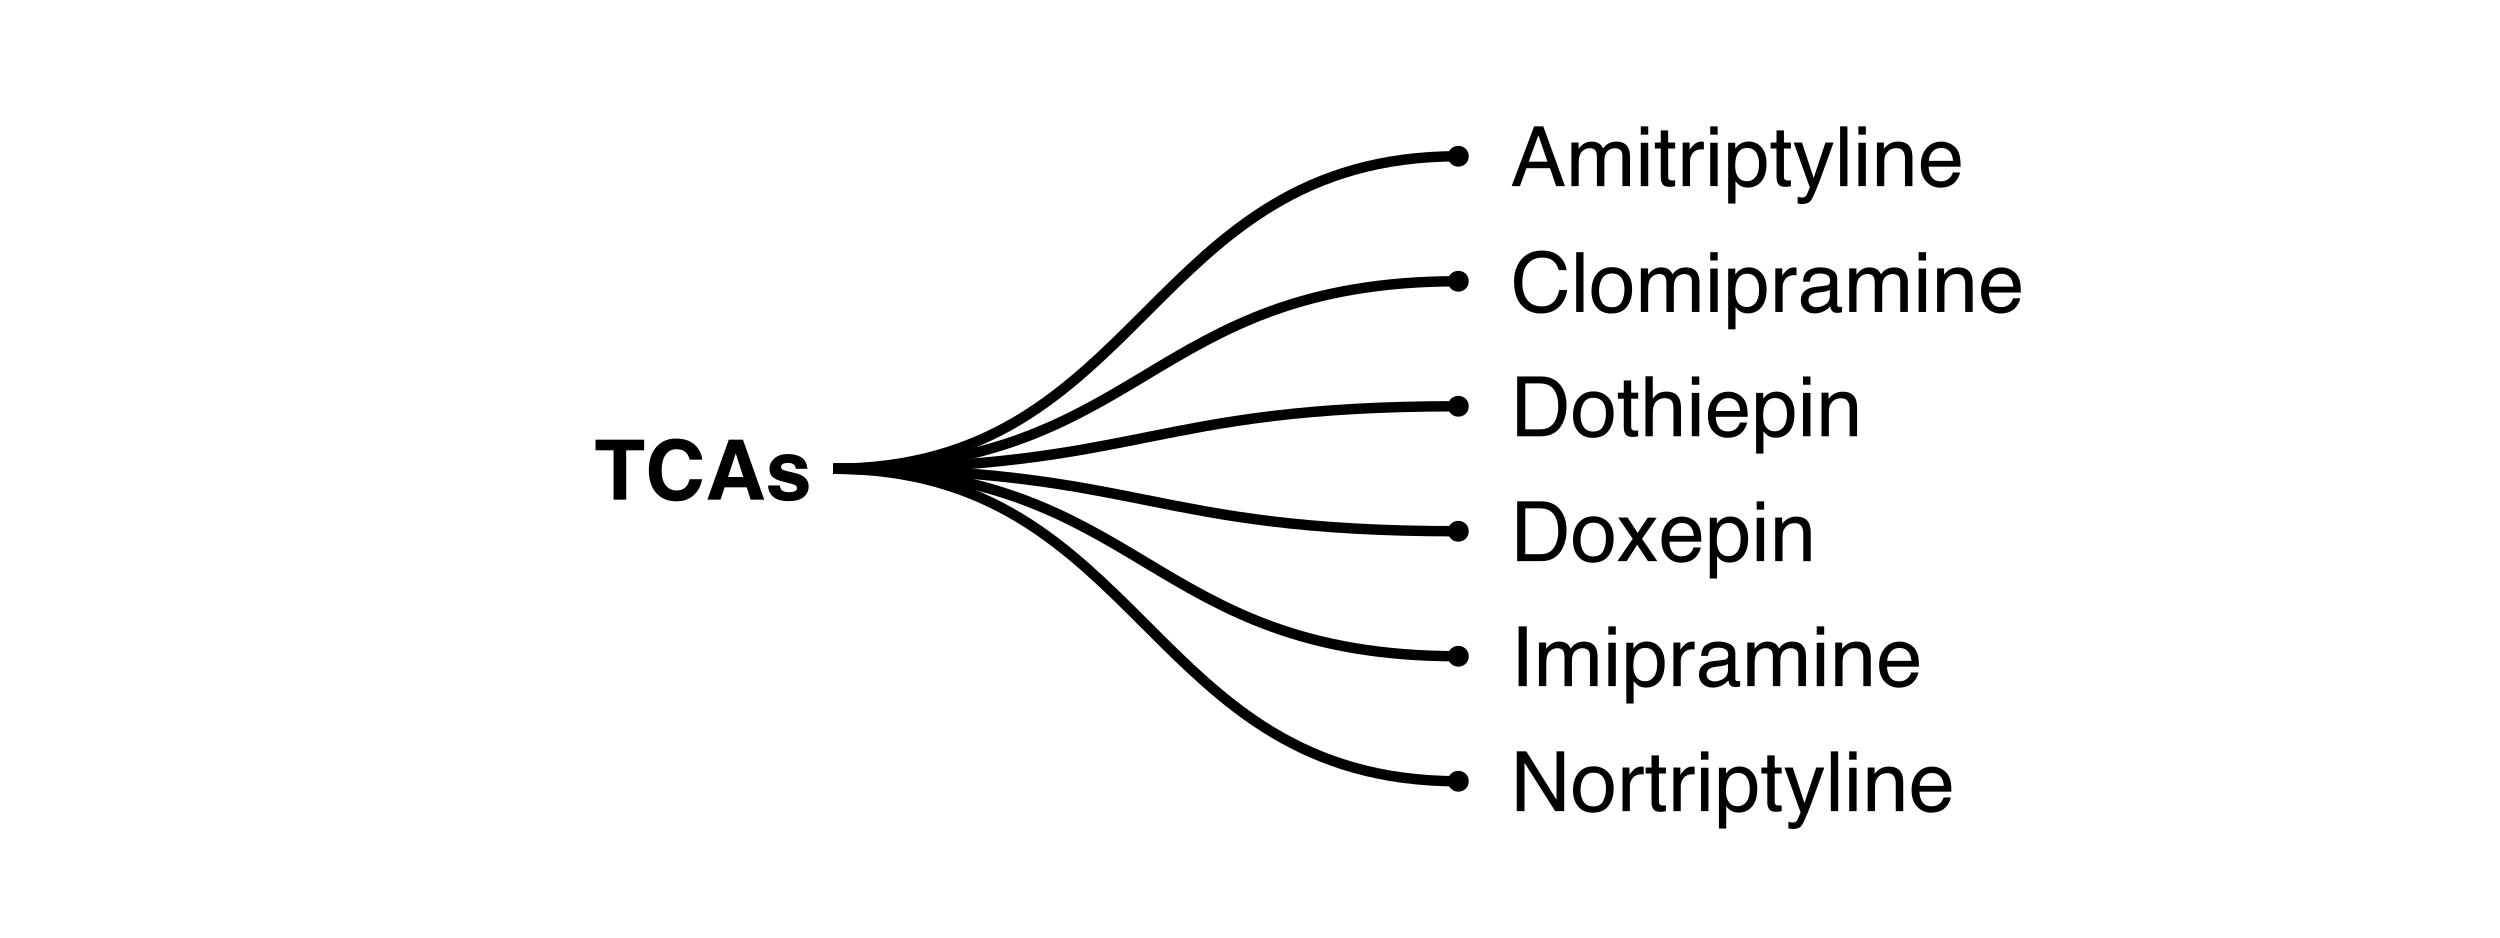
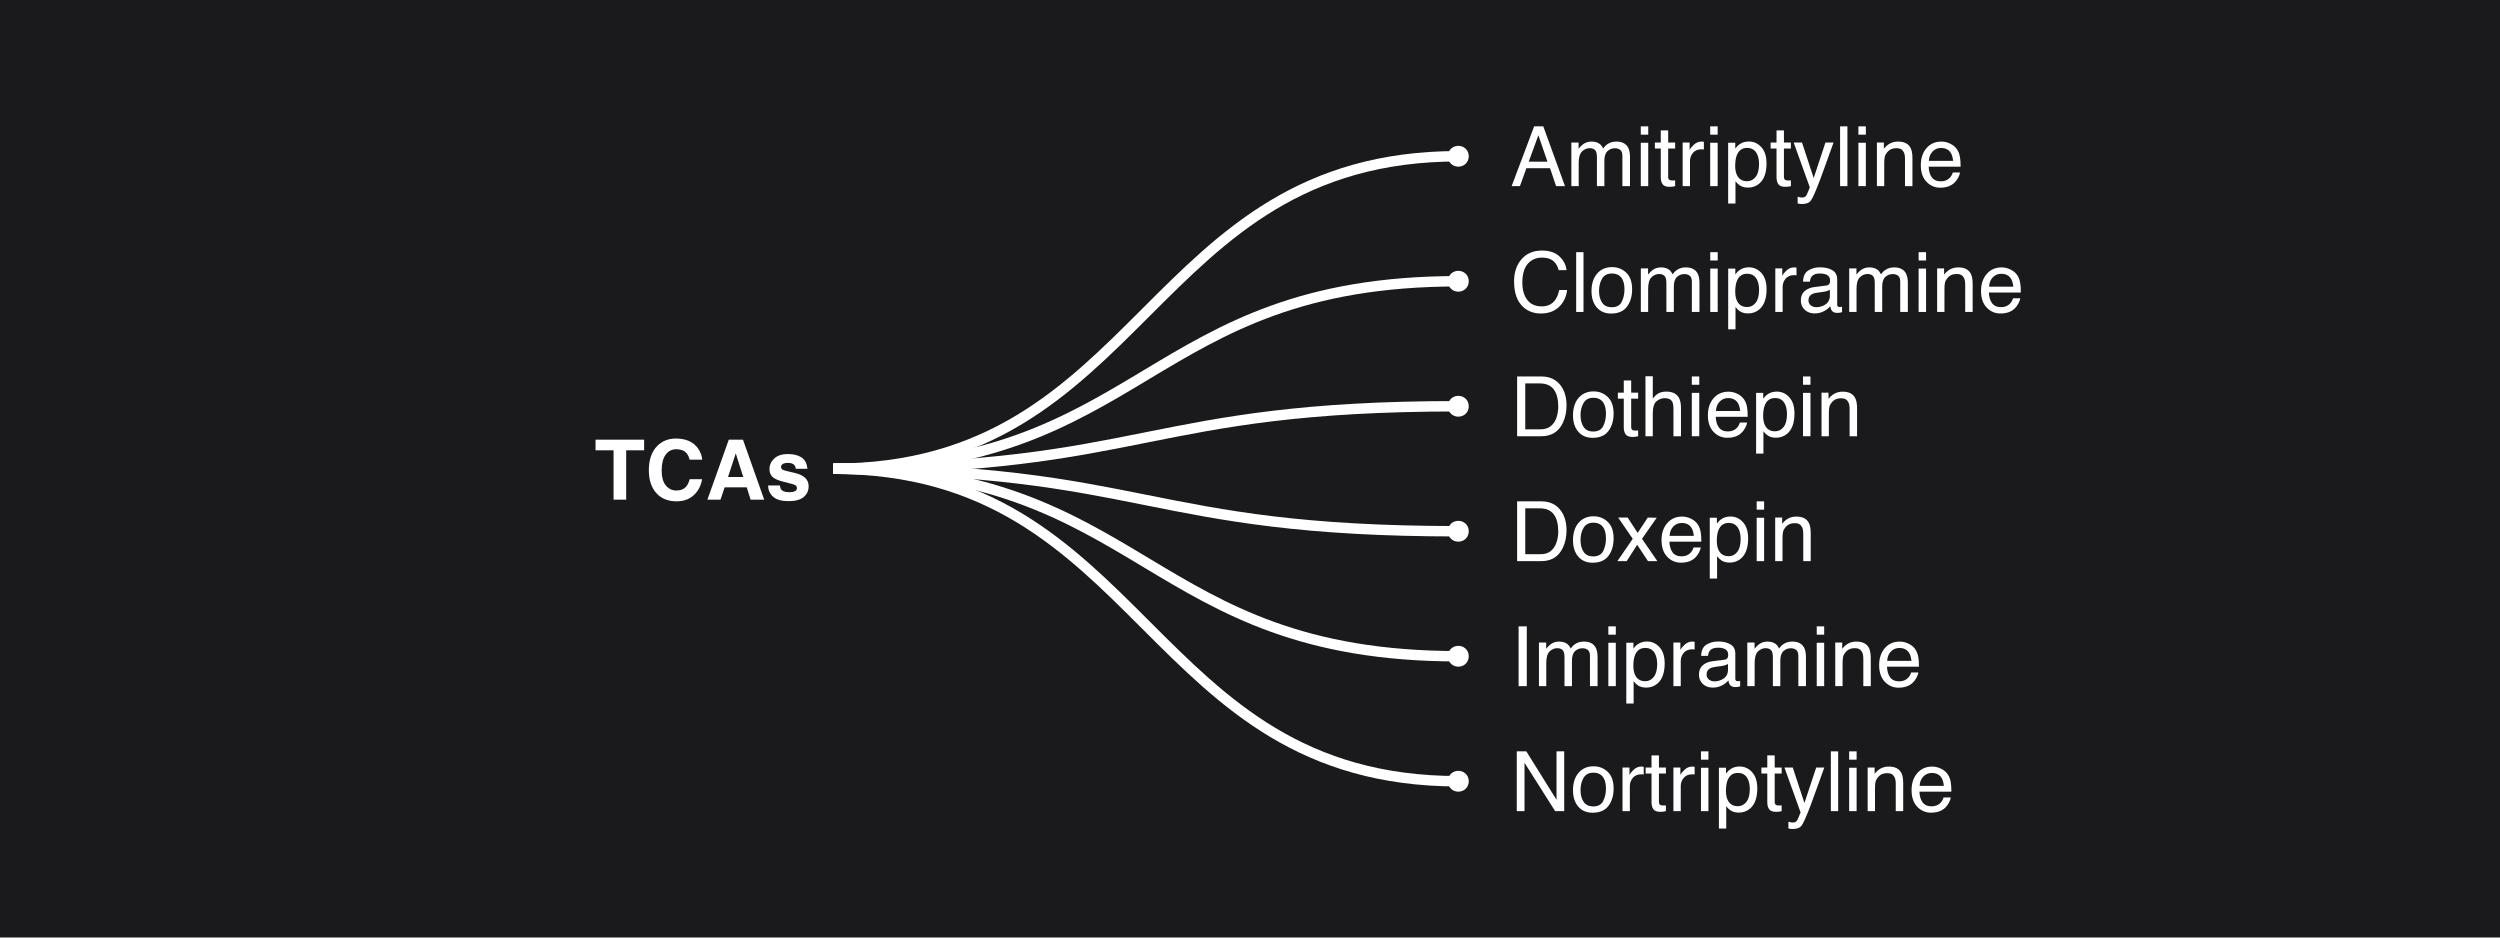
<svg xmlns="http://www.w3.org/2000/svg" xmlns:xlink="http://www.w3.org/1999/xlink" width="480pt" height="180pt" viewBox="0 0 480 180" version="1.1">
  <defs>
    <g>
      <symbol overflow="visible" id="glyph0-0">
        <path style="stroke:none;" d="M 0.516 0 L 0.516 -11.477 L 9.625 -11.477 L 9.625 0 Z M 8.188 -1.438 L 8.188 -10.039 L 1.953 -10.039 L 1.953 -1.438 Z M 8.188 -1.438 " />
      </symbol>
      <symbol overflow="visible" id="glyph0-1">
        <path style="stroke:none;" d="M 7.109 -4.703 L 5.367 -9.773 L 3.516 -4.703 Z M 4.555 -11.477 L 6.312 -11.477 L 10.477 0 L 8.773 0 L 7.609 -3.438 L 3.07 -3.438 L 1.828 0 L 0.234 0 Z M 4.555 -11.477 " />
      </symbol>
      <symbol overflow="visible" id="glyph0-2">
        <path style="stroke:none;" d="M 1.031 -8.367 L 2.422 -8.367 L 2.422 -7.18 C 2.754 -7.59 3.059 -7.891 3.328 -8.078 C 3.793 -8.395 4.316 -8.555 4.906 -8.555 C 5.574 -8.555 6.109 -8.391 6.516 -8.062 C 6.746 -7.875 6.953 -7.598 7.141 -7.234 C 7.453 -7.684 7.82 -8.016 8.242 -8.23 C 8.664 -8.445 9.137 -8.555 9.664 -8.555 C 10.789 -8.555 11.555 -8.148 11.961 -7.336 C 12.18 -6.898 12.289 -6.309 12.289 -5.57 L 12.289 0 L 10.828 0 L 10.828 -5.812 C 10.828 -6.371 10.688 -6.754 10.41 -6.961 C 10.133 -7.168 9.793 -7.273 9.391 -7.273 C 8.84 -7.273 8.363 -7.09 7.965 -6.719 C 7.566 -6.348 7.367 -5.73 7.367 -4.867 L 7.367 0 L 5.938 0 L 5.938 -5.461 C 5.938 -6.027 5.871 -6.441 5.734 -6.703 C 5.52 -7.094 5.121 -7.289 4.539 -7.289 C 4.008 -7.289 3.523 -7.082 3.09 -6.672 C 2.656 -6.262 2.438 -5.516 2.438 -4.438 L 2.438 0 L 1.031 0 Z M 1.031 -8.367 " />
      </symbol>
      <symbol overflow="visible" id="glyph0-3">
        <path style="stroke:none;" d="M 1.031 -8.328 L 2.461 -8.328 L 2.461 0 L 1.031 0 Z M 1.031 -11.477 L 2.461 -11.477 L 2.461 -9.883 L 1.031 -9.883 Z M 1.031 -11.477 " />
      </symbol>
      <symbol overflow="visible" id="glyph0-4">
        <path style="stroke:none;" d="M 1.312 -10.703 L 2.734 -10.703 L 2.734 -8.367 L 4.07 -8.367 L 4.07 -7.219 L 2.734 -7.219 L 2.734 -1.758 C 2.734 -1.465 2.832 -1.27 3.031 -1.172 C 3.141 -1.113 3.324 -1.086 3.578 -1.086 C 3.645 -1.086 3.719 -1.086 3.797 -1.09 C 3.875 -1.094 3.965 -1.098 4.07 -1.109 L 4.07 0 C 3.91 0.047 3.742 0.082 3.566 0.102 C 3.391 0.121 3.203 0.133 3 0.133 C 2.344 0.133 1.898 -0.035 1.664 -0.371 C 1.43 -0.707 1.312 -1.145 1.312 -1.68 L 1.312 -7.219 L 0.18 -7.219 L 0.18 -8.367 L 1.312 -8.367 Z M 1.312 -10.703 " />
      </symbol>
      <symbol overflow="visible" id="glyph0-5">
        <path style="stroke:none;" d="M 1.07 -8.367 L 2.406 -8.367 L 2.406 -6.922 C 2.516 -7.203 2.785 -7.547 3.211 -7.949 C 3.637 -8.352 4.129 -8.555 4.688 -8.555 C 4.715 -8.555 4.758 -8.551 4.82 -8.547 C 4.883 -8.543 4.988 -8.531 5.141 -8.516 L 5.141 -7.031 C 5.059 -7.047 4.98 -7.059 4.91 -7.062 C 4.84 -7.066 4.762 -7.07 4.68 -7.07 C 3.973 -7.07 3.426 -6.844 3.047 -6.387 C 2.668 -5.93 2.477 -5.406 2.477 -4.812 L 2.477 0 L 1.07 0 Z M 1.07 -8.367 " />
      </symbol>
      <symbol overflow="visible" id="glyph0-6">
        <path style="stroke:none;" d="M 6.199 -1.77 C 6.633 -2.32 6.852 -3.141 6.852 -4.234 C 6.852 -4.902 6.754 -5.473 6.562 -5.953 C 6.199 -6.875 5.531 -7.336 4.562 -7.336 C 3.59 -7.336 2.922 -6.848 2.562 -5.875 C 2.371 -5.355 2.273 -4.691 2.273 -3.891 C 2.273 -3.246 2.371 -2.695 2.562 -2.242 C 2.926 -1.379 3.594 -0.945 4.562 -0.945 C 5.219 -0.945 5.766 -1.219 6.199 -1.77 Z M 0.922 -8.328 L 2.289 -8.328 L 2.289 -7.219 C 2.57 -7.598 2.879 -7.895 3.211 -8.102 C 3.684 -8.414 4.242 -8.57 4.883 -8.57 C 5.832 -8.57 6.637 -8.207 7.297 -7.48 C 7.957 -6.754 8.289 -5.715 8.289 -4.367 C 8.289 -2.543 7.812 -1.242 6.859 -0.461 C 6.254 0.035 5.551 0.281 4.75 0.281 C 4.121 0.281 3.59 0.145 3.164 -0.133 C 2.914 -0.289 2.637 -0.559 2.328 -0.938 L 2.328 3.336 L 0.922 3.336 Z M 0.922 -8.328 " />
      </symbol>
      <symbol overflow="visible" id="glyph0-7">
        <path style="stroke:none;" d="M 6.258 -8.367 L 7.812 -8.367 C 7.613 -7.832 7.176 -6.605 6.492 -4.695 C 5.98 -3.258 5.555 -2.086 5.211 -1.18 C 4.398 0.957 3.824 2.258 3.492 2.727 C 3.16 3.195 2.586 3.43 1.773 3.43 C 1.574 3.43 1.422 3.422 1.316 3.406 C 1.211 3.391 1.078 3.363 0.922 3.32 L 0.922 2.039 C 1.168 2.105 1.344 2.148 1.453 2.164 C 1.562 2.18 1.66 2.188 1.742 2.188 C 2.004 2.188 2.195 2.145 2.316 2.059 C 2.438 1.973 2.543 1.867 2.625 1.742 C 2.652 1.699 2.746 1.488 2.906 1.102 C 3.066 0.715 3.184 0.43 3.258 0.242 L 0.164 -8.367 L 1.758 -8.367 L 4 -1.555 Z M 6.258 -8.367 " />
      </symbol>
      <symbol overflow="visible" id="glyph0-8">
        <path style="stroke:none;" d="M 1.07 -11.477 L 2.477 -11.477 L 2.477 0 L 1.07 0 Z M 1.07 -11.477 " />
      </symbol>
      <symbol overflow="visible" id="glyph0-9">
        <path style="stroke:none;" d="M 1.031 -8.367 L 2.367 -8.367 L 2.367 -7.18 C 2.762 -7.668 3.184 -8.02 3.625 -8.234 C 4.066 -8.449 4.559 -8.555 5.102 -8.555 C 6.289 -8.555 7.09 -8.141 7.508 -7.312 C 7.738 -6.859 7.852 -6.211 7.852 -5.367 L 7.852 0 L 6.422 0 L 6.422 -5.273 C 6.422 -5.785 6.348 -6.195 6.195 -6.508 C 5.945 -7.027 5.492 -7.289 4.836 -7.289 C 4.504 -7.289 4.23 -7.254 4.016 -7.188 C 3.629 -7.074 3.293 -6.844 3 -6.5 C 2.766 -6.223 2.613 -5.938 2.543 -5.645 C 2.473 -5.352 2.438 -4.93 2.438 -4.383 L 2.438 0 L 1.031 0 Z M 1.031 -8.367 " />
      </symbol>
      <symbol overflow="visible" id="glyph0-10">
        <path style="stroke:none;" d="M 6.242 -8.137 C 6.801 -7.859 7.223 -7.496 7.516 -7.055 C 7.797 -6.633 7.984 -6.141 8.078 -5.578 C 8.16 -5.191 8.203 -4.578 8.203 -3.734 L 2.07 -3.734 C 2.098 -2.887 2.297 -2.203 2.672 -1.691 C 3.047 -1.18 3.629 -0.922 4.414 -0.922 C 5.148 -0.922 5.734 -1.164 6.172 -1.648 C 6.422 -1.93 6.598 -2.254 6.703 -2.625 L 8.086 -2.625 C 8.051 -2.316 7.93 -1.977 7.723 -1.598 C 7.516 -1.219 7.285 -0.91 7.031 -0.672 C 6.605 -0.254 6.074 0.027 5.445 0.172 C 5.105 0.254 4.723 0.297 4.297 0.297 C 3.254 0.297 2.371 -0.082 1.648 -0.84 C 0.926 -1.598 0.562 -2.66 0.562 -4.023 C 0.562 -5.367 0.926 -6.457 1.656 -7.297 C 2.387 -8.137 3.34 -8.555 4.516 -8.555 C 5.109 -8.555 5.684 -8.414 6.242 -8.137 Z M 6.758 -4.852 C 6.699 -5.461 6.566 -5.949 6.359 -6.312 C 5.973 -6.988 5.332 -7.328 4.43 -7.328 C 3.785 -7.328 3.242 -7.094 2.805 -6.629 C 2.367 -6.164 2.137 -5.57 2.109 -4.852 Z M 6.758 -4.852 " />
      </symbol>
      <symbol overflow="visible" id="glyph0-11">
        <path style="stroke:none;" d="M 9.438 -10.641 C 10.238 -9.875 10.684 -9.004 10.773 -8.031 L 9.258 -8.031 C 9.086 -8.77 8.742 -9.355 8.23 -9.789 C 7.719 -10.223 6.996 -10.438 6.07 -10.438 C 4.941 -10.438 4.027 -10.039 3.332 -9.246 C 2.637 -8.453 2.289 -7.234 2.289 -5.594 C 2.289 -4.25 2.602 -3.16 3.23 -2.324 C 3.859 -1.488 4.793 -1.07 6.039 -1.07 C 7.184 -1.07 8.059 -1.512 8.656 -2.391 C 8.973 -2.855 9.211 -3.465 9.367 -4.219 L 10.883 -4.219 C 10.746 -3.012 10.301 -1.996 9.539 -1.18 C 8.629 -0.195 7.398 0.297 5.852 0.297 C 4.52 0.297 3.398 -0.105 2.492 -0.914 C 1.301 -1.98 0.703 -3.629 0.703 -5.859 C 0.703 -7.551 1.152 -8.941 2.047 -10.023 C 3.016 -11.199 4.352 -11.789 6.055 -11.789 C 7.508 -11.789 8.637 -11.406 9.438 -10.641 Z M 9.438 -10.641 " />
      </symbol>
      <symbol overflow="visible" id="glyph0-12">
        <path style="stroke:none;" d="M 6.27 -1.965 C 6.617 -2.672 6.789 -3.457 6.789 -4.32 C 6.789 -5.102 6.664 -5.738 6.414 -6.227 C 6.02 -6.996 5.336 -7.383 4.367 -7.383 C 3.508 -7.383 2.883 -7.055 2.492 -6.398 C 2.102 -5.742 1.906 -4.949 1.906 -4.023 C 1.906 -3.133 2.102 -2.391 2.492 -1.797 C 2.883 -1.203 3.504 -0.906 4.352 -0.906 C 5.285 -0.906 5.922 -1.258 6.27 -1.965 Z M 7.141 -7.531 C 7.887 -6.812 8.258 -5.754 8.258 -4.359 C 8.258 -3.012 7.93 -1.895 7.273 -1.016 C 6.617 -0.137 5.598 0.305 4.219 0.305 C 3.066 0.305 2.152 -0.086 1.477 -0.863 C 0.801 -1.641 0.461 -2.688 0.461 -4 C 0.461 -5.406 0.816 -6.527 1.531 -7.359 C 2.246 -8.191 3.203 -8.609 4.406 -8.609 C 5.484 -8.609 6.395 -8.25 7.141 -7.531 Z M 7.141 -7.531 " />
      </symbol>
      <symbol overflow="visible" id="glyph0-13">
        <path style="stroke:none;" d="M 2.555 -1.266 C 2.852 -1.031 3.203 -0.914 3.609 -0.914 C 4.105 -0.914 4.582 -1.027 5.047 -1.258 C 5.828 -1.637 6.219 -2.262 6.219 -3.125 L 6.219 -4.258 C 6.047 -4.148 5.824 -4.059 5.555 -3.984 C 5.285 -3.91 5.02 -3.859 4.758 -3.828 L 3.906 -3.719 C 3.395 -3.652 3.012 -3.543 2.758 -3.398 C 2.324 -3.152 2.109 -2.762 2.109 -2.227 C 2.109 -1.82 2.258 -1.5 2.555 -1.266 Z M 5.516 -5.07 C 5.84 -5.113 6.055 -5.246 6.164 -5.477 C 6.227 -5.602 6.258 -5.781 6.258 -6.016 C 6.258 -6.496 6.086 -6.844 5.746 -7.059 C 5.406 -7.273 4.918 -7.383 4.281 -7.383 C 3.547 -7.383 3.027 -7.184 2.719 -6.789 C 2.547 -6.57 2.434 -6.246 2.383 -5.812 L 1.07 -5.812 C 1.098 -6.844 1.43 -7.562 2.074 -7.965 C 2.719 -8.367 3.465 -8.57 4.312 -8.57 C 5.297 -8.57 6.098 -8.383 6.711 -8.008 C 7.32 -7.633 7.625 -7.051 7.625 -6.258 L 7.625 -1.438 C 7.625 -1.293 7.656 -1.176 7.715 -1.086 C 7.773 -0.996 7.902 -0.953 8.094 -0.953 C 8.156 -0.953 8.227 -0.957 8.305 -0.965 C 8.383 -0.973 8.465 -0.984 8.555 -1 L 8.555 0.039 C 8.336 0.102 8.168 0.141 8.055 0.156 C 7.941 0.172 7.785 0.18 7.586 0.18 C 7.102 0.18 6.75 0.008 6.531 -0.336 C 6.418 -0.52 6.336 -0.777 6.289 -1.109 C 6.004 -0.734 5.59 -0.41 5.055 -0.133 C 4.52 0.145 3.926 0.281 3.281 0.281 C 2.504 0.281 1.871 0.047 1.379 -0.426 C 0.887 -0.898 0.641 -1.488 0.641 -2.195 C 0.641 -2.973 0.883 -3.574 1.367 -4 C 1.852 -4.426 2.488 -4.691 3.273 -4.789 Z M 5.516 -5.07 " />
      </symbol>
      <symbol overflow="visible" id="glyph0-14">
        <path style="stroke:none;" d="M 5.625 -1.328 C 6.152 -1.328 6.582 -1.383 6.922 -1.492 C 7.527 -1.695 8.02 -2.086 8.406 -2.664 C 8.715 -3.129 8.934 -3.723 9.07 -4.445 C 9.148 -4.879 9.188 -5.277 9.188 -5.648 C 9.188 -7.07 8.906 -8.176 8.34 -8.961 C 7.773 -9.746 6.863 -10.141 5.609 -10.141 L 2.852 -10.141 L 2.852 -1.328 Z M 1.289 -11.477 L 5.938 -11.477 C 7.516 -11.477 8.738 -10.918 9.609 -9.797 C 10.387 -8.785 10.773 -7.492 10.773 -5.914 C 10.773 -4.695 10.543 -3.594 10.086 -2.609 C 9.277 -0.871 7.891 0 5.922 0 L 1.289 0 Z M 1.289 -11.477 " />
      </symbol>
      <symbol overflow="visible" id="glyph0-15">
        <path style="stroke:none;" d="M 1.031 -11.516 L 2.438 -11.516 L 2.438 -7.234 C 2.77 -7.656 3.07 -7.953 3.336 -8.125 C 3.789 -8.422 4.355 -8.57 5.031 -8.57 C 6.246 -8.57 7.066 -8.145 7.5 -7.297 C 7.734 -6.832 7.852 -6.191 7.852 -5.367 L 7.852 0 L 6.406 0 L 6.406 -5.273 C 6.406 -5.887 6.328 -6.34 6.172 -6.625 C 5.918 -7.082 5.438 -7.312 4.734 -7.312 C 4.152 -7.312 3.621 -7.113 3.148 -6.711 C 2.676 -6.309 2.438 -5.551 2.438 -4.438 L 2.438 0 L 1.031 0 Z M 1.031 -11.516 " />
      </symbol>
      <symbol overflow="visible" id="glyph0-16">
        <path style="stroke:none;" d="M 0.234 -8.367 L 2.055 -8.367 L 3.977 -5.422 L 5.922 -8.367 L 7.633 -8.328 L 4.812 -4.289 L 7.758 0 L 5.961 0 L 3.883 -3.141 L 1.867 0 L 0.086 0 L 3.031 -4.289 Z M 0.234 -8.367 " />
      </symbol>
      <symbol overflow="visible" id="glyph0-17">
        <path style="stroke:none;" d="M 1.57 -11.477 L 3.141 -11.477 L 3.141 0 L 1.57 0 Z M 1.57 -11.477 " />
      </symbol>
      <symbol overflow="visible" id="glyph0-18">
        <path style="stroke:none;" d="M 1.219 -11.477 L 3.055 -11.477 L 8.852 -2.18 L 8.852 -11.477 L 10.328 -11.477 L 10.328 0 L 8.586 0 L 2.703 -9.289 L 2.703 0 L 1.219 0 Z M 1.219 -11.477 " />
      </symbol>
      <symbol overflow="visible" id="glyph1-0">
        <path style="stroke:none;" d="M 1.203 0 L 1.203 -11.516 L 10.477 -11.516 L 10.477 0 Z M 9.039 -1.438 L 9.039 -10.078 L 2.641 -10.078 L 2.641 -1.438 Z M 9.039 -1.438 " />
      </symbol>
      <symbol overflow="visible" id="glyph1-1">
        <path style="stroke:none;" d="M 9.586 -11.516 L 9.586 -9.477 L 6.141 -9.477 L 6.141 0 L 3.719 0 L 3.719 -9.477 L 0.258 -9.477 L 0.258 -11.516 Z M 9.586 -11.516 " />
      </symbol>
      <symbol overflow="visible" id="glyph1-2">
        <path style="stroke:none;" d="M 2.336 -10.312 C 3.273 -11.262 4.465 -11.734 5.914 -11.734 C 7.852 -11.734 9.27 -11.098 10.164 -9.828 C 10.66 -9.113 10.926 -8.398 10.961 -7.68 L 8.555 -7.68 C 8.398 -8.23 8.199 -8.648 7.953 -8.93 C 7.516 -9.43 6.867 -9.68 6.008 -9.68 C 5.133 -9.68 4.441 -9.328 3.938 -8.621 C 3.434 -7.914 3.18 -6.918 3.18 -5.625 C 3.18 -4.332 3.445 -3.367 3.98 -2.723 C 4.516 -2.078 5.191 -1.758 6.016 -1.758 C 6.859 -1.758 7.504 -2.035 7.945 -2.586 C 8.191 -2.883 8.395 -3.328 8.555 -3.922 L 10.938 -3.922 C 10.73 -2.668 10.195 -1.645 9.34 -0.859 C 8.484 -0.074 7.387 0.32 6.047 0.32 C 4.391 0.32 3.09 -0.211 2.141 -1.273 C 1.191 -2.34 0.719 -3.805 0.719 -5.664 C 0.719 -7.676 1.258 -9.223 2.336 -10.312 Z M 2.336 -10.312 " />
      </symbol>
      <symbol overflow="visible" id="glyph1-3">
        <path style="stroke:none;" d="M 4.367 -4.352 L 7.289 -4.352 L 5.852 -8.883 Z M 4.516 -11.516 L 7.234 -11.516 L 11.312 0 L 8.703 0 L 7.961 -2.367 L 3.719 -2.367 L 2.922 0 L 0.406 0 Z M 4.516 -11.516 " />
      </symbol>
      <symbol overflow="visible" id="glyph1-4">
        <path style="stroke:none;" d="M 2.773 -2.719 C 2.82 -2.324 2.922 -2.043 3.078 -1.875 C 3.355 -1.578 3.863 -1.43 4.609 -1.43 C 5.047 -1.43 5.395 -1.496 5.652 -1.625 C 5.91 -1.754 6.039 -1.949 6.039 -2.211 C 6.039 -2.461 5.934 -2.652 5.727 -2.781 C 5.52 -2.91 4.746 -3.137 3.406 -3.453 C 2.441 -3.691 1.762 -3.992 1.367 -4.352 C 0.973 -4.707 0.773 -5.215 0.773 -5.883 C 0.773 -6.668 1.082 -7.344 1.699 -7.91 C 2.316 -8.477 3.184 -8.758 4.305 -8.758 C 5.367 -8.758 6.234 -8.547 6.902 -8.121 C 7.57 -7.695 7.957 -6.965 8.055 -5.922 L 5.828 -5.922 C 5.797 -6.207 5.715 -6.434 5.586 -6.602 C 5.34 -6.902 4.926 -7.055 4.336 -7.055 C 3.852 -7.055 3.508 -6.98 3.301 -6.828 C 3.094 -6.676 2.992 -6.5 2.992 -6.297 C 2.992 -6.043 3.102 -5.855 3.32 -5.742 C 3.539 -5.621 4.312 -5.418 5.641 -5.125 C 6.527 -4.918 7.191 -4.602 7.633 -4.18 C 8.07 -3.754 8.289 -3.219 8.289 -2.578 C 8.289 -1.734 7.977 -1.047 7.348 -0.512 C 6.719 0.023 5.75 0.289 4.438 0.289 C 3.098 0.289 2.109 0.008 1.473 -0.559 C 0.836 -1.125 0.516 -1.844 0.516 -2.719 Z M 2.773 -2.719 " />
      </symbol>
    </g>
  </defs>
-   <g id="surface1597">
-     <rect x="0" y="0" width="480" height="180" style="fill:rgb(100%,100%,100%);fill-opacity:1;stroke:none;" />
-     <path style="fill:none;stroke-width:2;stroke-linecap:butt;stroke-linejoin:miter;stroke:rgb(0%,0%,0%);stroke-opacity:1;stroke-miterlimit:10;" d="M 160 90 C 220 90 220 30 280 30 " />
-     <path style="fill-rule:nonzero;fill:rgb(0%,0%,0%);fill-opacity:1;stroke-width:2;stroke-linecap:butt;stroke-linejoin:miter;stroke:rgb(0%,0%,0%);stroke-opacity:1;stroke-miterlimit:10;" d="M 281 30 C 281 31.332 279 31.332 279 30 C 279 28.668 281 28.668 281 30 " />
-     <g style="fill:rgb(0%,0%,0%);fill-opacity:1;">
+   <g id="surface65">
+     <rect x="0" y="0" width="480" height="180" style="fill:rgb(10.2%,10.2%,11%);fill-opacity:1;stroke:none;" />
+     <path style="fill:none;stroke-width:2;stroke-linecap:butt;stroke-linejoin:miter;stroke:rgb(100%,100%,100%);stroke-opacity:1;stroke-miterlimit:10;" d="M 160 90 C 220 90 220 30 280 30 " />
+     <path style="fill-rule:nonzero;fill:rgb(100%,100%,100%);fill-opacity:1;stroke-width:2;stroke-linecap:butt;stroke-linejoin:miter;stroke:rgb(100%,100%,100%);stroke-opacity:1;stroke-miterlimit:10;" d="M 281 30 C 281 31.332 279 31.332 279 30 C 279 28.668 281 28.668 281 30 " />
+     <g style="fill:rgb(100%,100%,100%);fill-opacity:1;">
      <use xlink:href="#glyph0-1" x="290" y="35.738" />
      <use xlink:href="#glyph0-2" x="300.672" y="35.738" />
      <use xlink:href="#glyph0-3" x="314" y="35.738" />
      <use xlink:href="#glyph0-4" x="317.555" y="35.738" />
      <use xlink:href="#glyph0-5" x="322" y="35.738" />
      <use xlink:href="#glyph0-3" x="327.328" y="35.738" />
      <use xlink:href="#glyph0-6" x="330.883" y="35.738" />
      <use xlink:href="#glyph0-4" x="339.781" y="35.738" />
      <use xlink:href="#glyph0-7" x="344.227" y="35.738" />
      <use xlink:href="#glyph0-8" x="352.227" y="35.738" />
      <use xlink:href="#glyph0-3" x="355.781" y="35.738" />
      <use xlink:href="#glyph0-9" x="359.336" y="35.738" />
      <use xlink:href="#glyph0-10" x="368.234" y="35.738" />
    </g>
-     <path style="fill:none;stroke-width:2;stroke-linecap:butt;stroke-linejoin:miter;stroke:rgb(0%,0%,0%);stroke-opacity:1;stroke-miterlimit:10;" d="M 160 90 C 220 90 220 54 280 54 " />
-     <path style="fill-rule:nonzero;fill:rgb(0%,0%,0%);fill-opacity:1;stroke-width:2;stroke-linecap:butt;stroke-linejoin:miter;stroke:rgb(0%,0%,0%);stroke-opacity:1;stroke-miterlimit:10;" d="M 281 54 C 281 55.332 279 55.332 279 54 C 279 52.668 281 52.668 281 54 " />
-     <g style="fill:rgb(0%,0%,0%);fill-opacity:1;">
+     <path style="fill:none;stroke-width:2;stroke-linecap:butt;stroke-linejoin:miter;stroke:rgb(100%,100%,100%);stroke-opacity:1;stroke-miterlimit:10;" d="M 160 90 C 220 90 220 54 280 54 " />
+     <path style="fill-rule:nonzero;fill:rgb(100%,100%,100%);fill-opacity:1;stroke-width:2;stroke-linecap:butt;stroke-linejoin:miter;stroke:rgb(100%,100%,100%);stroke-opacity:1;stroke-miterlimit:10;" d="M 281 54 C 281 55.332 279 55.332 279 54 C 279 52.668 281 52.668 281 54 " />
+     <g style="fill:rgb(100%,100%,100%);fill-opacity:1;">
      <use xlink:href="#glyph0-11" x="290" y="59.895" />
      <use xlink:href="#glyph0-8" x="301.555" y="59.895" />
      <use xlink:href="#glyph0-12" x="305.109" y="59.895" />
      <use xlink:href="#glyph0-2" x="314.008" y="59.895" />
      <use xlink:href="#glyph0-3" x="327.336" y="59.895" />
      <use xlink:href="#glyph0-6" x="330.891" y="59.895" />
      <use xlink:href="#glyph0-5" x="339.789" y="59.895" />
      <use xlink:href="#glyph0-13" x="345.117" y="59.895" />
      <use xlink:href="#glyph0-2" x="354.016" y="59.895" />
      <use xlink:href="#glyph0-3" x="367.344" y="59.895" />
      <use xlink:href="#glyph0-9" x="370.898" y="59.895" />
      <use xlink:href="#glyph0-10" x="379.797" y="59.895" />
    </g>
-     <path style="fill:none;stroke-width:2;stroke-linecap:butt;stroke-linejoin:miter;stroke:rgb(0%,0%,0%);stroke-opacity:1;stroke-miterlimit:10;" d="M 160 90 C 220 90 220 78 280 78 " />
-     <path style="fill-rule:nonzero;fill:rgb(0%,0%,0%);fill-opacity:1;stroke-width:2;stroke-linecap:butt;stroke-linejoin:miter;stroke:rgb(0%,0%,0%);stroke-opacity:1;stroke-miterlimit:10;" d="M 281 78 C 281 79.332 279 79.332 279 78 C 279 76.668 281 76.668 281 78 " />
-     <g style="fill:rgb(0%,0%,0%);fill-opacity:1;">
+     <path style="fill:none;stroke-width:2;stroke-linecap:butt;stroke-linejoin:miter;stroke:rgb(100%,100%,100%);stroke-opacity:1;stroke-miterlimit:10;" d="M 160 90 C 220 90 220 78 280 78 " />
+     <path style="fill-rule:nonzero;fill:rgb(100%,100%,100%);fill-opacity:1;stroke-width:2;stroke-linecap:butt;stroke-linejoin:miter;stroke:rgb(100%,100%,100%);stroke-opacity:1;stroke-miterlimit:10;" d="M 281 78 C 281 79.332 279 79.332 279 78 C 279 76.668 281 76.668 281 78 " />
+     <g style="fill:rgb(100%,100%,100%);fill-opacity:1;">
      <use xlink:href="#glyph0-14" x="290" y="83.758" />
      <use xlink:href="#glyph0-12" x="301.555" y="83.758" />
      <use xlink:href="#glyph0-4" x="310.453" y="83.758" />
      <use xlink:href="#glyph0-15" x="314.898" y="83.758" />
      <use xlink:href="#glyph0-3" x="323.797" y="83.758" />
      <use xlink:href="#glyph0-10" x="327.352" y="83.758" />
      <use xlink:href="#glyph0-6" x="336.25" y="83.758" />
      <use xlink:href="#glyph0-3" x="345.148" y="83.758" />
      <use xlink:href="#glyph0-9" x="348.703" y="83.758" />
    </g>
-     <path style="fill:none;stroke-width:2;stroke-linecap:butt;stroke-linejoin:miter;stroke:rgb(0%,0%,0%);stroke-opacity:1;stroke-miterlimit:10;" d="M 160 90 C 220 90 220 102 280 102 " />
-     <path style="fill-rule:nonzero;fill:rgb(0%,0%,0%);fill-opacity:1;stroke-width:2;stroke-linecap:butt;stroke-linejoin:miter;stroke:rgb(0%,0%,0%);stroke-opacity:1;stroke-miterlimit:10;" d="M 281 102 C 281 103.332 279 103.332 279 102 C 279 100.668 281 100.668 281 102 " />
-     <g style="fill:rgb(0%,0%,0%);fill-opacity:1;">
+     <path style="fill:none;stroke-width:2;stroke-linecap:butt;stroke-linejoin:miter;stroke:rgb(100%,100%,100%);stroke-opacity:1;stroke-miterlimit:10;" d="M 160 90 C 220 90 220 102 280 102 " />
+     <path style="fill-rule:nonzero;fill:rgb(100%,100%,100%);fill-opacity:1;stroke-width:2;stroke-linecap:butt;stroke-linejoin:miter;stroke:rgb(100%,100%,100%);stroke-opacity:1;stroke-miterlimit:10;" d="M 281 102 C 281 103.332 279 103.332 279 102 C 279 100.668 281 100.668 281 102 " />
+     <g style="fill:rgb(100%,100%,100%);fill-opacity:1;">
      <use xlink:href="#glyph0-14" x="290" y="107.738" />
      <use xlink:href="#glyph0-12" x="301.555" y="107.738" />
      <use xlink:href="#glyph0-16" x="310.453" y="107.738" />
      <use xlink:href="#glyph0-10" x="318.453" y="107.738" />
      <use xlink:href="#glyph0-6" x="327.352" y="107.738" />
      <use xlink:href="#glyph0-3" x="336.25" y="107.738" />
      <use xlink:href="#glyph0-9" x="339.805" y="107.738" />
    </g>
-     <path style="fill:none;stroke-width:2;stroke-linecap:butt;stroke-linejoin:miter;stroke:rgb(0%,0%,0%);stroke-opacity:1;stroke-miterlimit:10;" d="M 160 90 C 220 90 220 126 280 126 " />
-     <path style="fill-rule:nonzero;fill:rgb(0%,0%,0%);fill-opacity:1;stroke-width:2;stroke-linecap:butt;stroke-linejoin:miter;stroke:rgb(0%,0%,0%);stroke-opacity:1;stroke-miterlimit:10;" d="M 281 126 C 281 127.332 279 127.332 279 126 C 279 124.668 281 124.668 281 126 " />
-     <g style="fill:rgb(0%,0%,0%);fill-opacity:1;">
+     <path style="fill:none;stroke-width:2;stroke-linecap:butt;stroke-linejoin:miter;stroke:rgb(100%,100%,100%);stroke-opacity:1;stroke-miterlimit:10;" d="M 160 90 C 220 90 220 126 280 126 " />
+     <path style="fill-rule:nonzero;fill:rgb(100%,100%,100%);fill-opacity:1;stroke-width:2;stroke-linecap:butt;stroke-linejoin:miter;stroke:rgb(100%,100%,100%);stroke-opacity:1;stroke-miterlimit:10;" d="M 281 126 C 281 127.332 279 127.332 279 126 C 279 124.668 281 124.668 281 126 " />
+     <g style="fill:rgb(100%,100%,100%);fill-opacity:1;">
      <use xlink:href="#glyph0-17" x="290" y="131.738" />
      <use xlink:href="#glyph0-2" x="294.445" y="131.738" />
      <use xlink:href="#glyph0-3" x="307.773" y="131.738" />
      <use xlink:href="#glyph0-6" x="311.328" y="131.738" />
      <use xlink:href="#glyph0-5" x="320.227" y="131.738" />
      <use xlink:href="#glyph0-13" x="325.555" y="131.738" />
      <use xlink:href="#glyph0-2" x="334.453" y="131.738" />
      <use xlink:href="#glyph0-3" x="347.781" y="131.738" />
      <use xlink:href="#glyph0-9" x="351.336" y="131.738" />
      <use xlink:href="#glyph0-10" x="360.234" y="131.738" />
    </g>
-     <path style="fill:none;stroke-width:2;stroke-linecap:butt;stroke-linejoin:miter;stroke:rgb(0%,0%,0%);stroke-opacity:1;stroke-miterlimit:10;" d="M 160 90 C 220 90 220 150 280 150 " />
-     <path style="fill-rule:nonzero;fill:rgb(0%,0%,0%);fill-opacity:1;stroke-width:2;stroke-linecap:butt;stroke-linejoin:miter;stroke:rgb(0%,0%,0%);stroke-opacity:1;stroke-miterlimit:10;" d="M 281 150 C 281 151.332 279 151.332 279 150 C 279 148.668 281 148.668 281 150 " />
-     <g style="fill:rgb(0%,0%,0%);fill-opacity:1;">
+     <path style="fill:none;stroke-width:2;stroke-linecap:butt;stroke-linejoin:miter;stroke:rgb(100%,100%,100%);stroke-opacity:1;stroke-miterlimit:10;" d="M 160 90 C 220 90 220 150 280 150 " />
+     <path style="fill-rule:nonzero;fill:rgb(100%,100%,100%);fill-opacity:1;stroke-width:2;stroke-linecap:butt;stroke-linejoin:miter;stroke:rgb(100%,100%,100%);stroke-opacity:1;stroke-miterlimit:10;" d="M 281 150 C 281 151.332 279 151.332 279 150 C 279 148.668 281 148.668 281 150 " />
+     <g style="fill:rgb(100%,100%,100%);fill-opacity:1;">
      <use xlink:href="#glyph0-18" x="290" y="155.738" />
      <use xlink:href="#glyph0-12" x="301.555" y="155.738" />
      <use xlink:href="#glyph0-5" x="310.453" y="155.738" />
      <use xlink:href="#glyph0-4" x="315.781" y="155.738" />
      <use xlink:href="#glyph0-5" x="320.227" y="155.738" />
      <use xlink:href="#glyph0-3" x="325.555" y="155.738" />
      <use xlink:href="#glyph0-6" x="329.109" y="155.738" />
      <use xlink:href="#glyph0-4" x="338.008" y="155.738" />
      <use xlink:href="#glyph0-7" x="342.453" y="155.738" />
      <use xlink:href="#glyph0-8" x="350.453" y="155.738" />
      <use xlink:href="#glyph0-3" x="354.008" y="155.738" />
      <use xlink:href="#glyph0-9" x="357.562" y="155.738" />
      <use xlink:href="#glyph0-10" x="366.461" y="155.738" />
    </g>
-     <g style="fill:rgb(0%,0%,0%);fill-opacity:1;">
+     <g style="fill:rgb(100%,100%,100%);fill-opacity:1;">
      <use xlink:href="#glyph1-1" x="114.086" y="95.934" />
      <use xlink:href="#glyph1-2" x="123.859" y="95.934" />
      <use xlink:href="#glyph1-3" x="135.414" y="95.934" />
      <use xlink:href="#glyph1-4" x="146.969" y="95.934" />
    </g>
  </g>
</svg>
